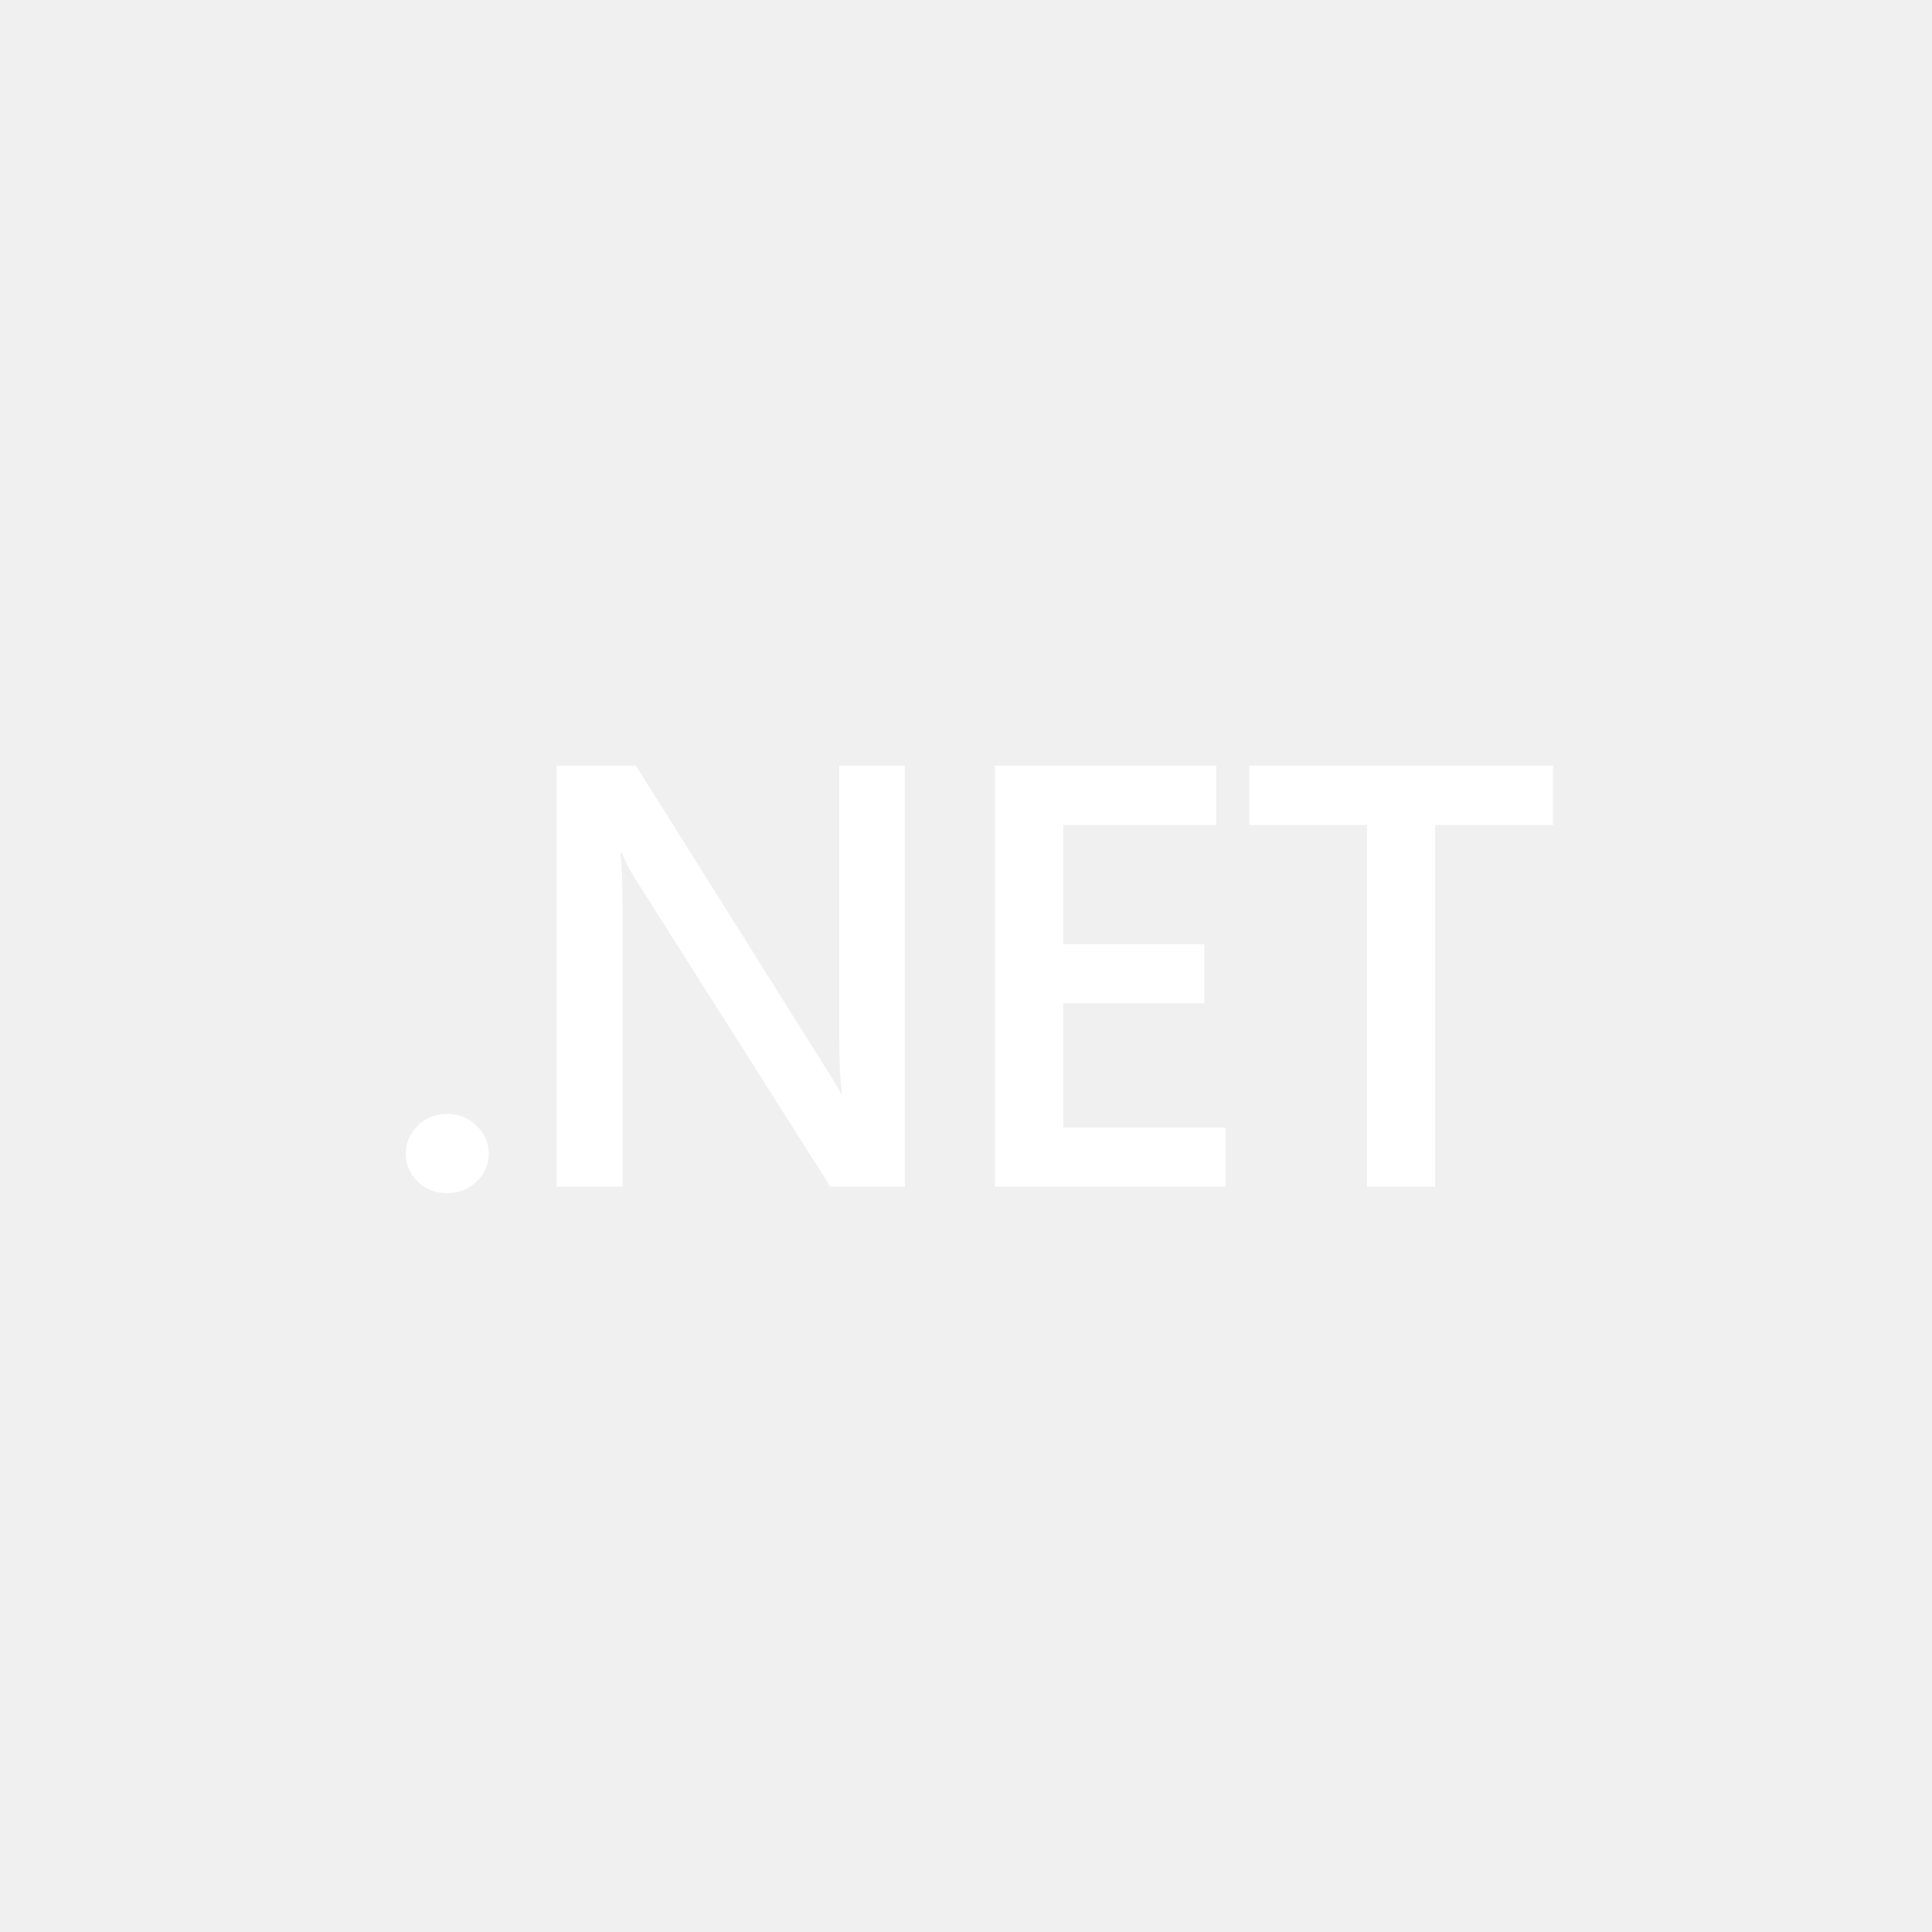
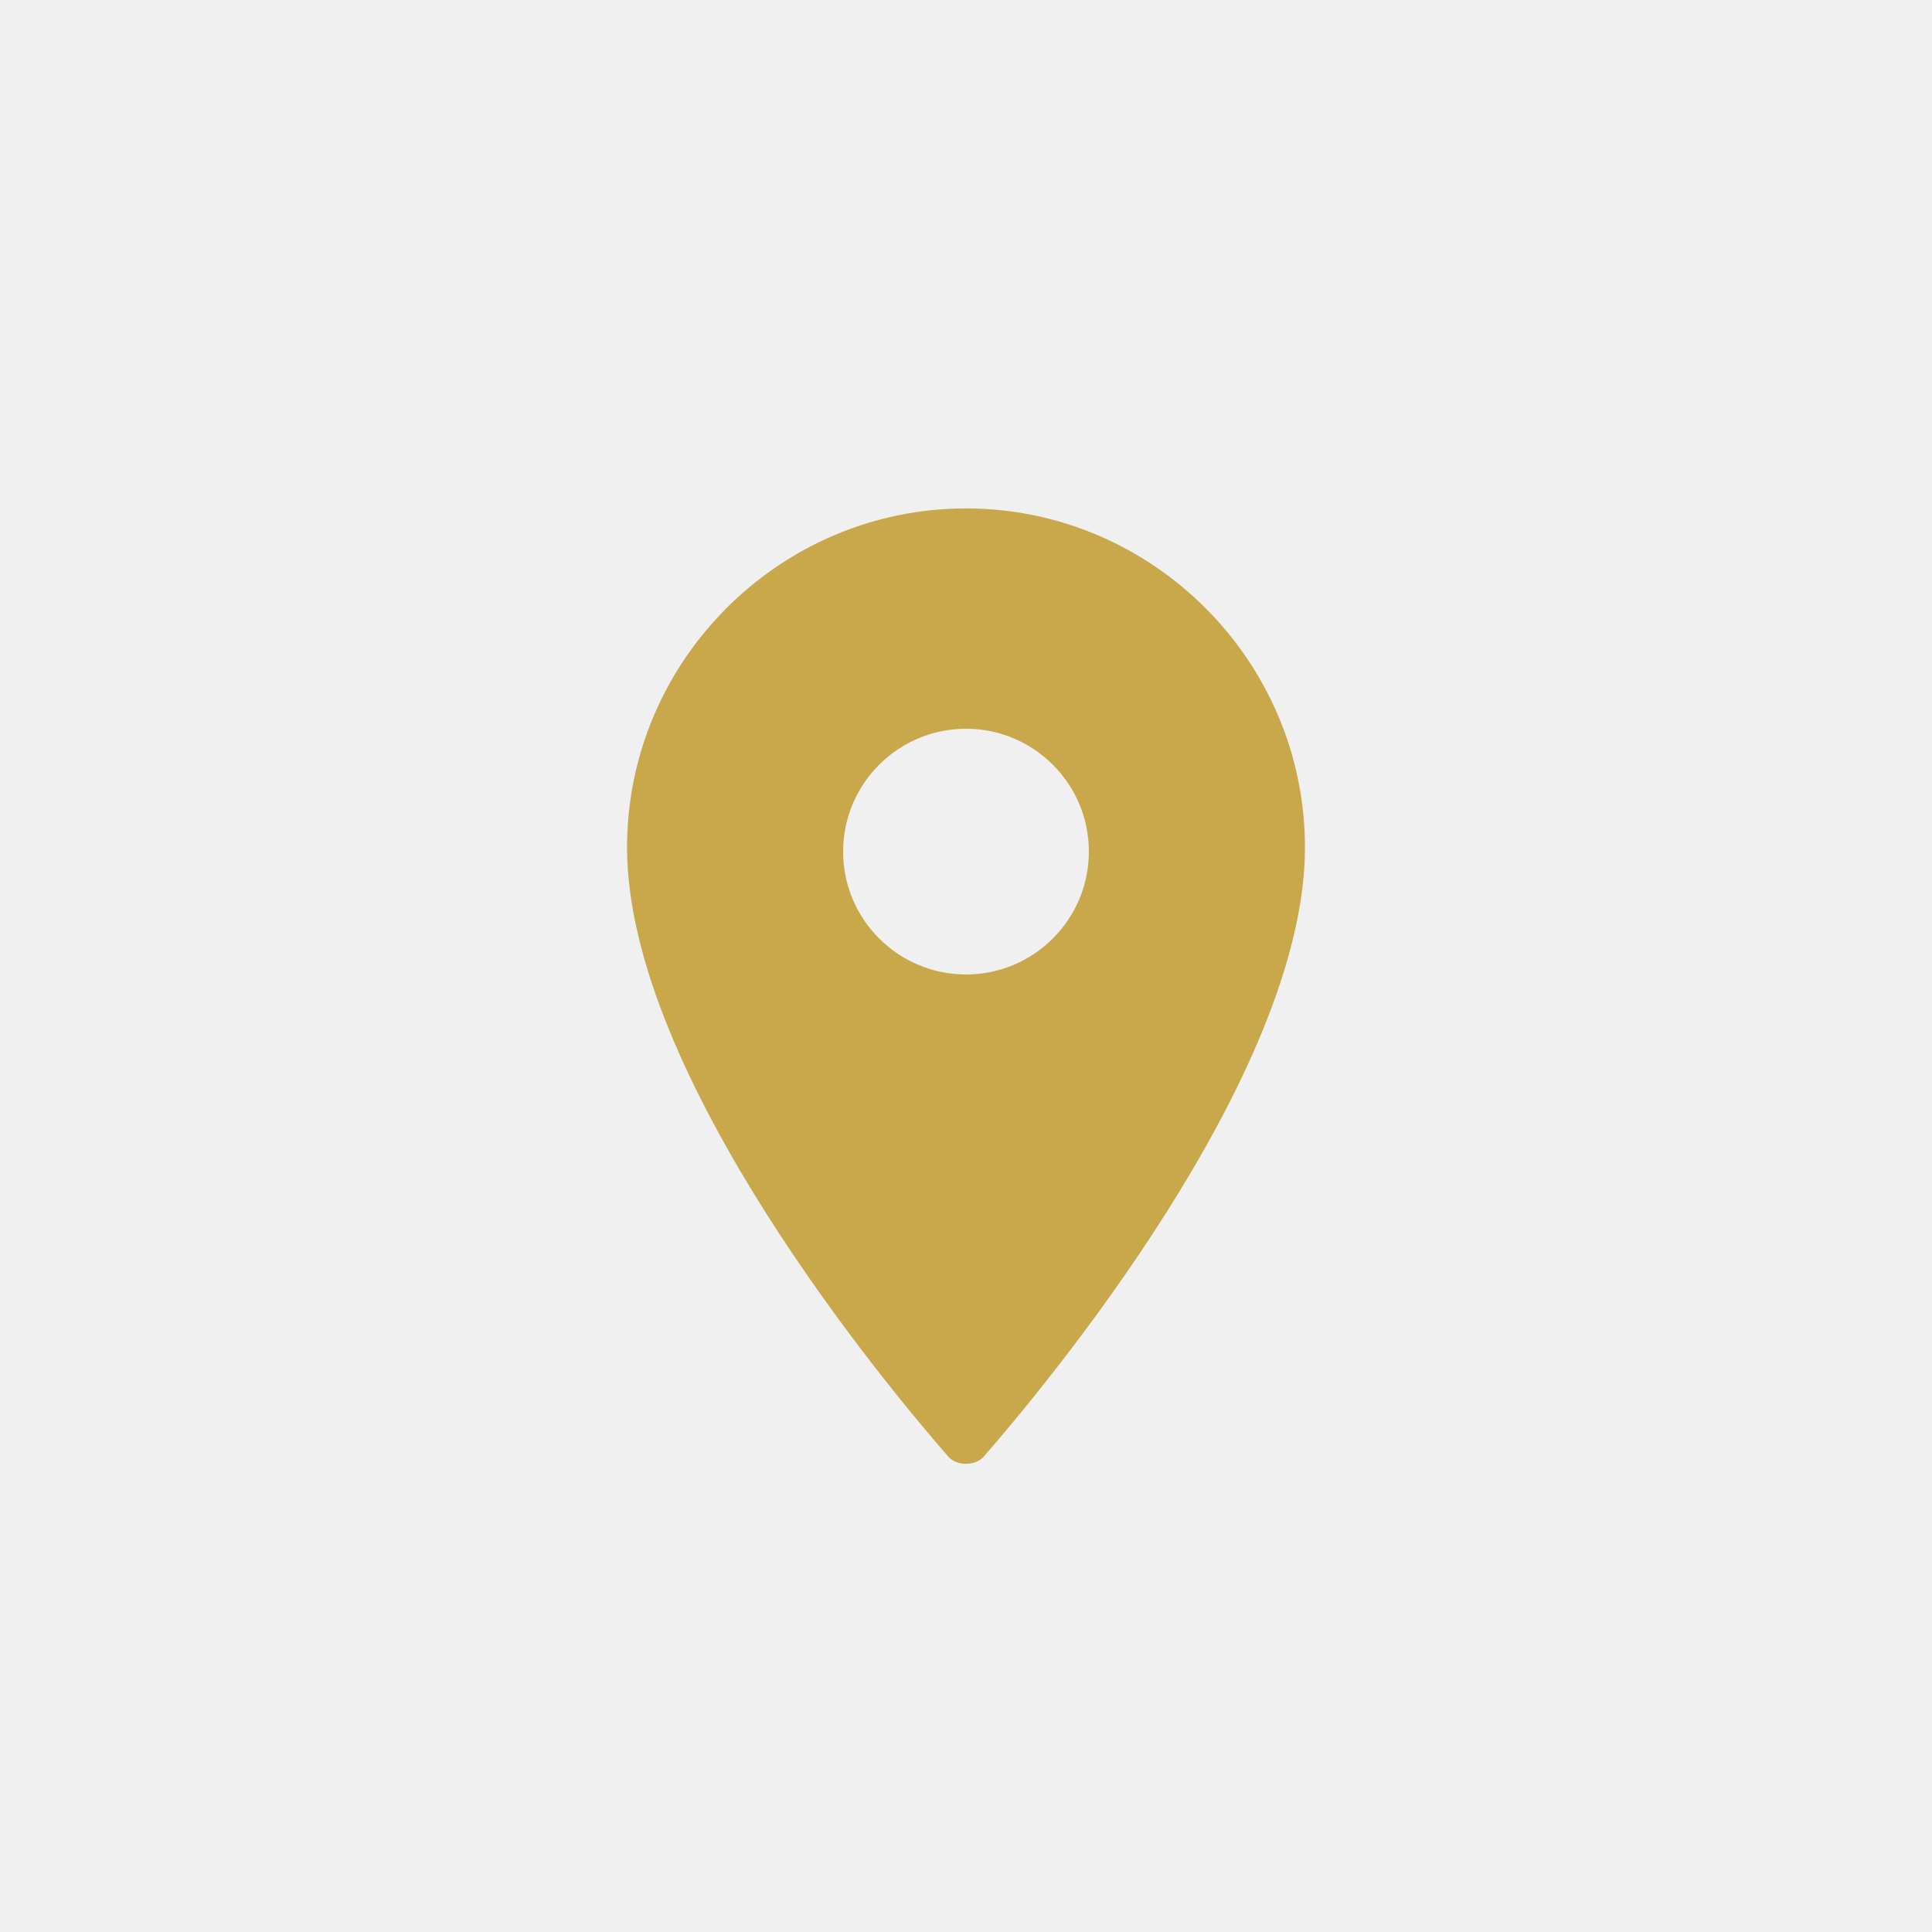
- <svg xmlns="http://www.w3.org/2000/svg" width="456" height="456" viewBox="0 0 456 456" version="1.1" xml:space="preserve" style="fill-rule:evenodd;clip-rule:evenodd;stroke-linejoin:round;stroke-miterlimit:2;">
-   <path d="m 105.5,281.609 c -2.703,0 -5.001,-0.9 -6.893,-2.702 -1.892,-1.848 -2.838,-4.042 -2.838,-6.582 0,-2.587 0.946,-4.804 2.838,-6.652 1.892,-1.848 4.19,-2.772 6.893,-2.772 2.748,0 5.068,0.924 6.96,2.772 1.937,1.848 2.906,4.064 2.906,6.652 0,2.54 -0.968,4.734 -2.906,6.582 -1.892,1.802 -4.212,2.702 -6.96,2.702 z" style="fill:#ffffff;fill-rule:nonzero;stroke-width:0.838" />
-   <path d="M 213.561,280.084 H 195.99 L 149.7,207.054 c -1.171,-1.848 -2.14,-3.765 -2.906,-5.751 h -0.406 c 0.361,2.125 0.541,6.675 0.541,13.65 v 65.132 h -15.543 v -99.36 h 18.719 l 44.737,71.298 c 1.892,2.957 3.109,4.989 3.649,6.098 h 0.27 c -0.45,-2.632 -0.676,-7.09 -0.676,-13.373 v -64.023 h 15.476 z" style="fill:#ffffff;fill-rule:nonzero;stroke-width:0.838" />
-   <path d="m 289.251,280.084 h -54.401 v -99.36 h 52.238 v 13.997 h -36.154 v 28.131 h 33.316 v 13.927 h -33.316 v 29.378 h 38.316 z" style="fill:#ffffff;fill-rule:nonzero;stroke-width:0.838" />
-   <path d="M 366.565,194.721 H 338.722 v 85.363 h -16.084 v -85.363 h -27.775 v -13.997 h 71.701 z" style="fill:#ffffff;fill-rule:nonzero;stroke-width:0.838" />
+ <svg xmlns="http://www.w3.org/2000/svg" width="456" height="456" viewBox="0 0 456 456" version="1.1">
+   <path fill="#C9A84C" fill-rule="evenodd" d="         M228 120         C 184 120 148 156 148 200         C 148 254 210 328 224 344         C 226 346 230 346 232 344         C 246 328 308 254 308 200         C 308 156 272 120 228 120         Z         M228 172         C 212 172 199 185 199 201         C 199 217 212 230 228 230         C 244 230 257 217 257 201         C 257 185 244 172 228 172         Z" />
</svg>
